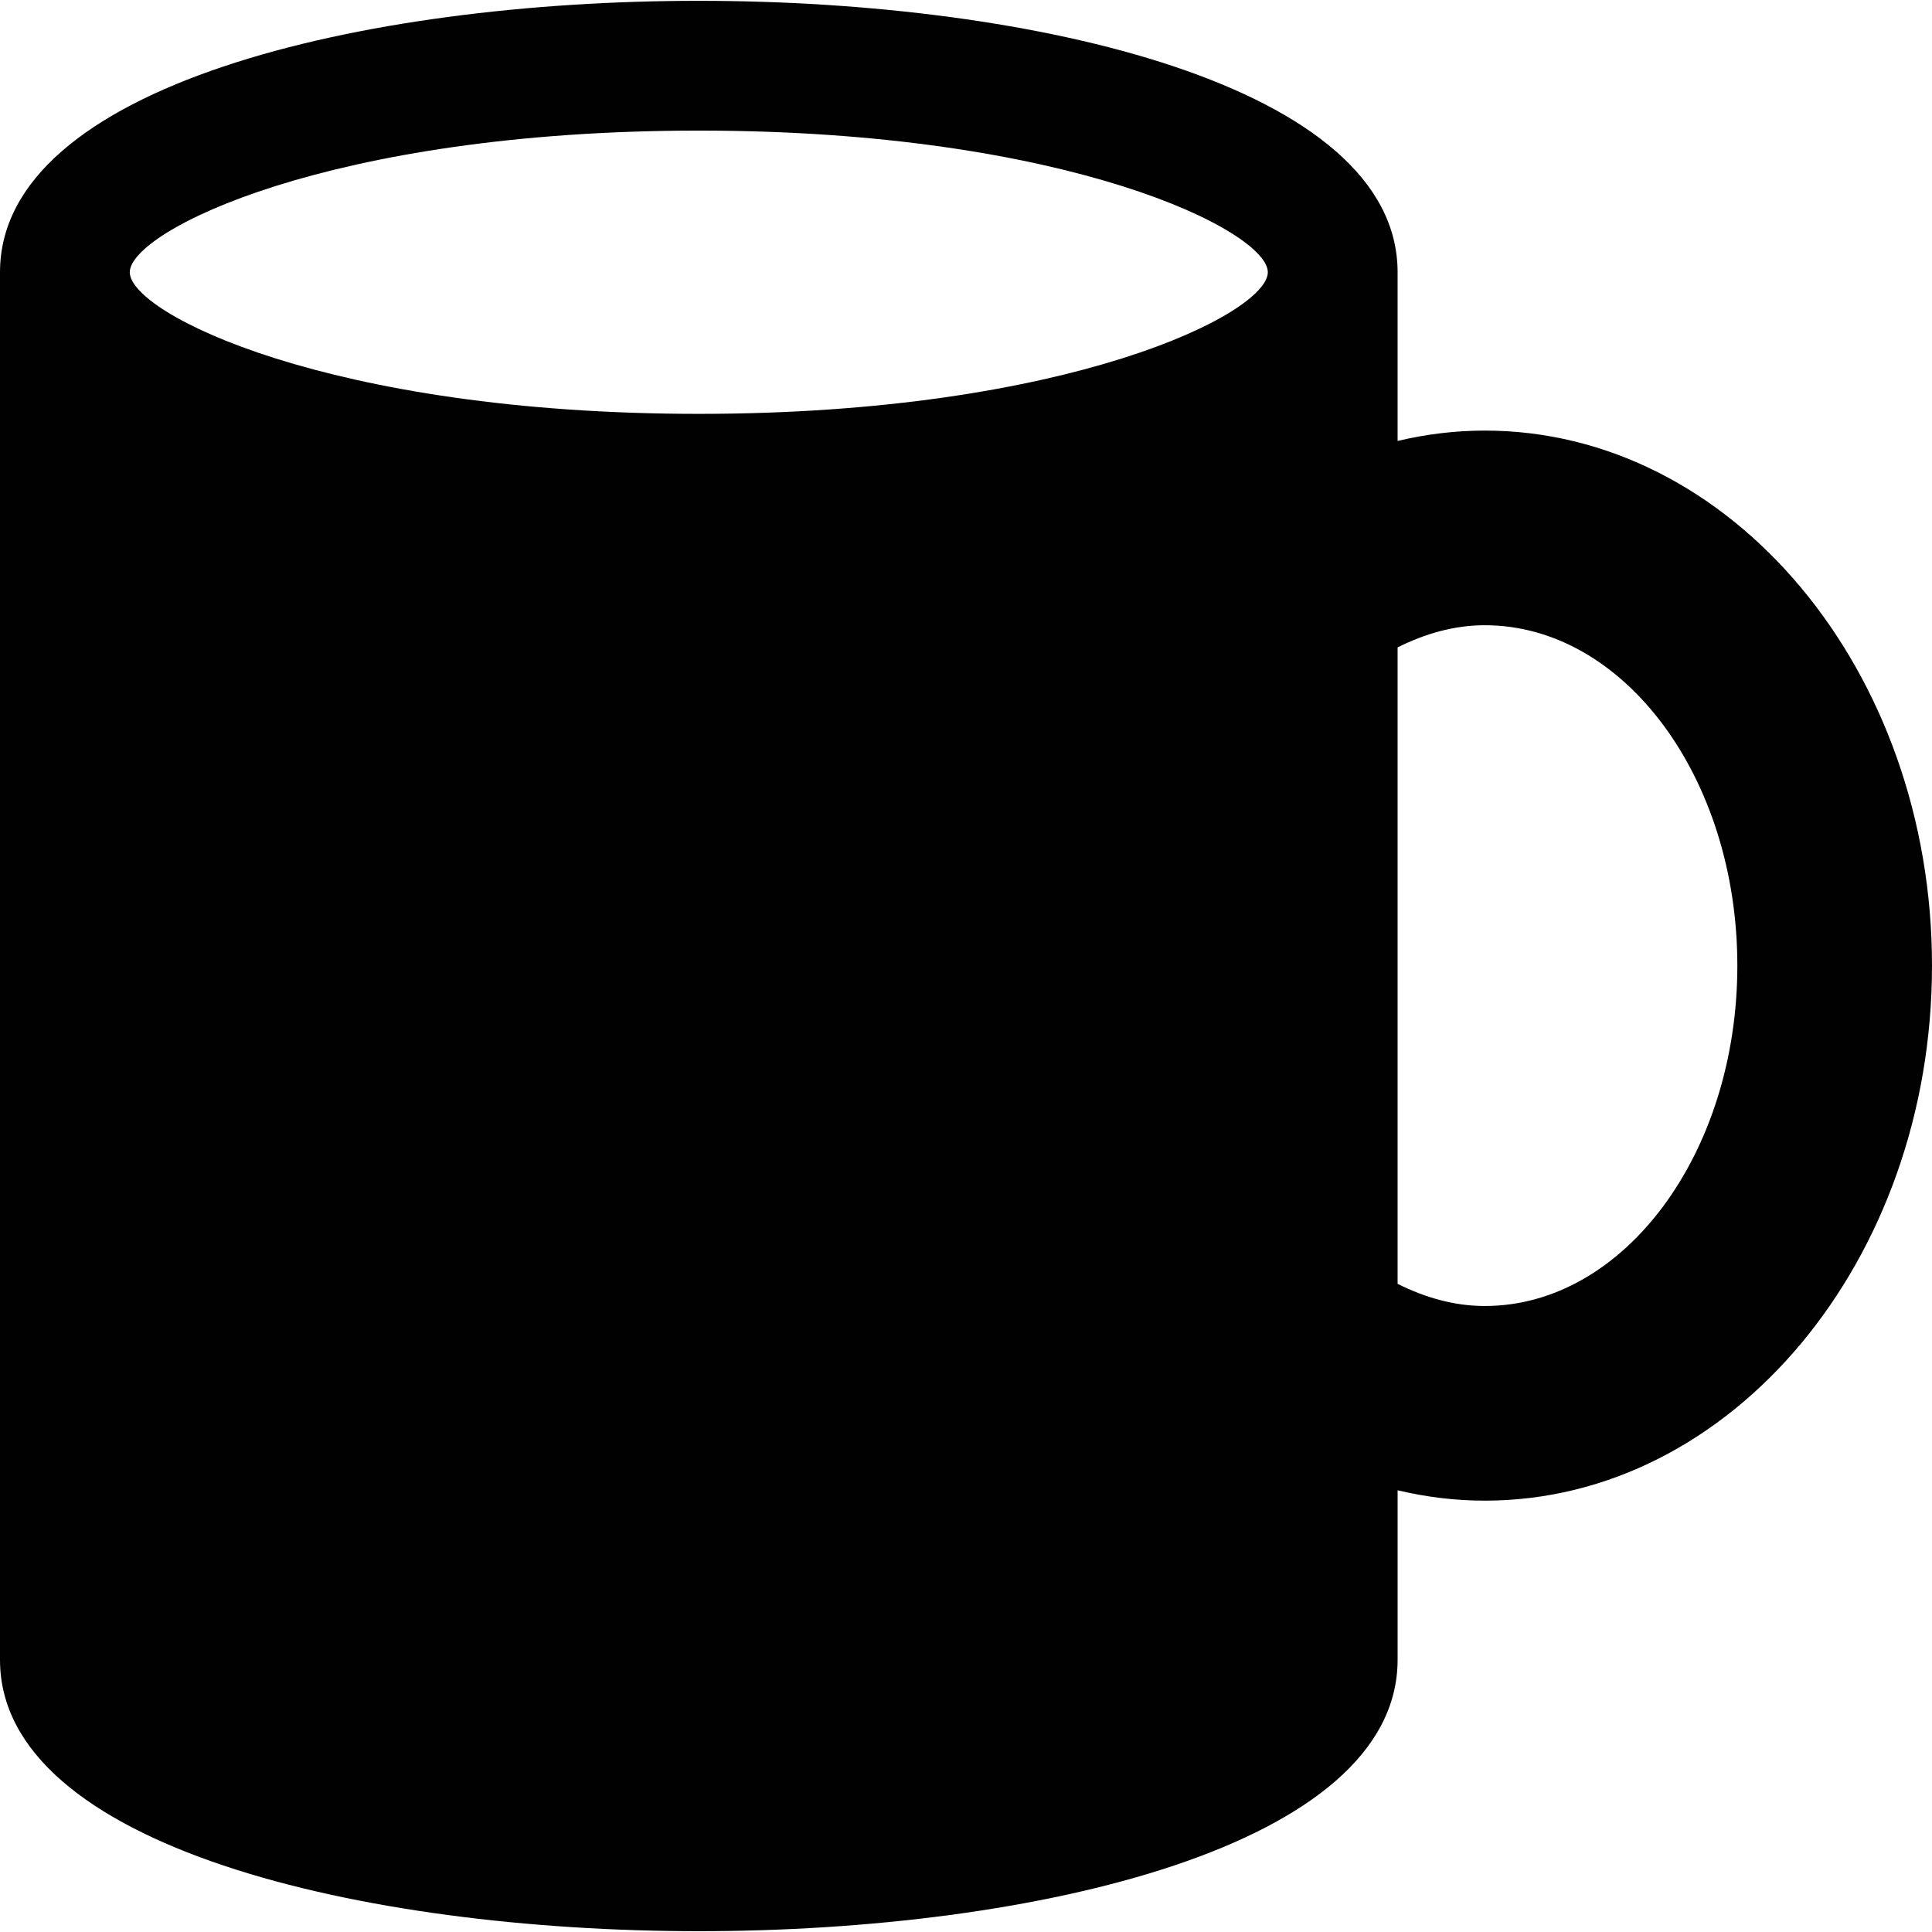
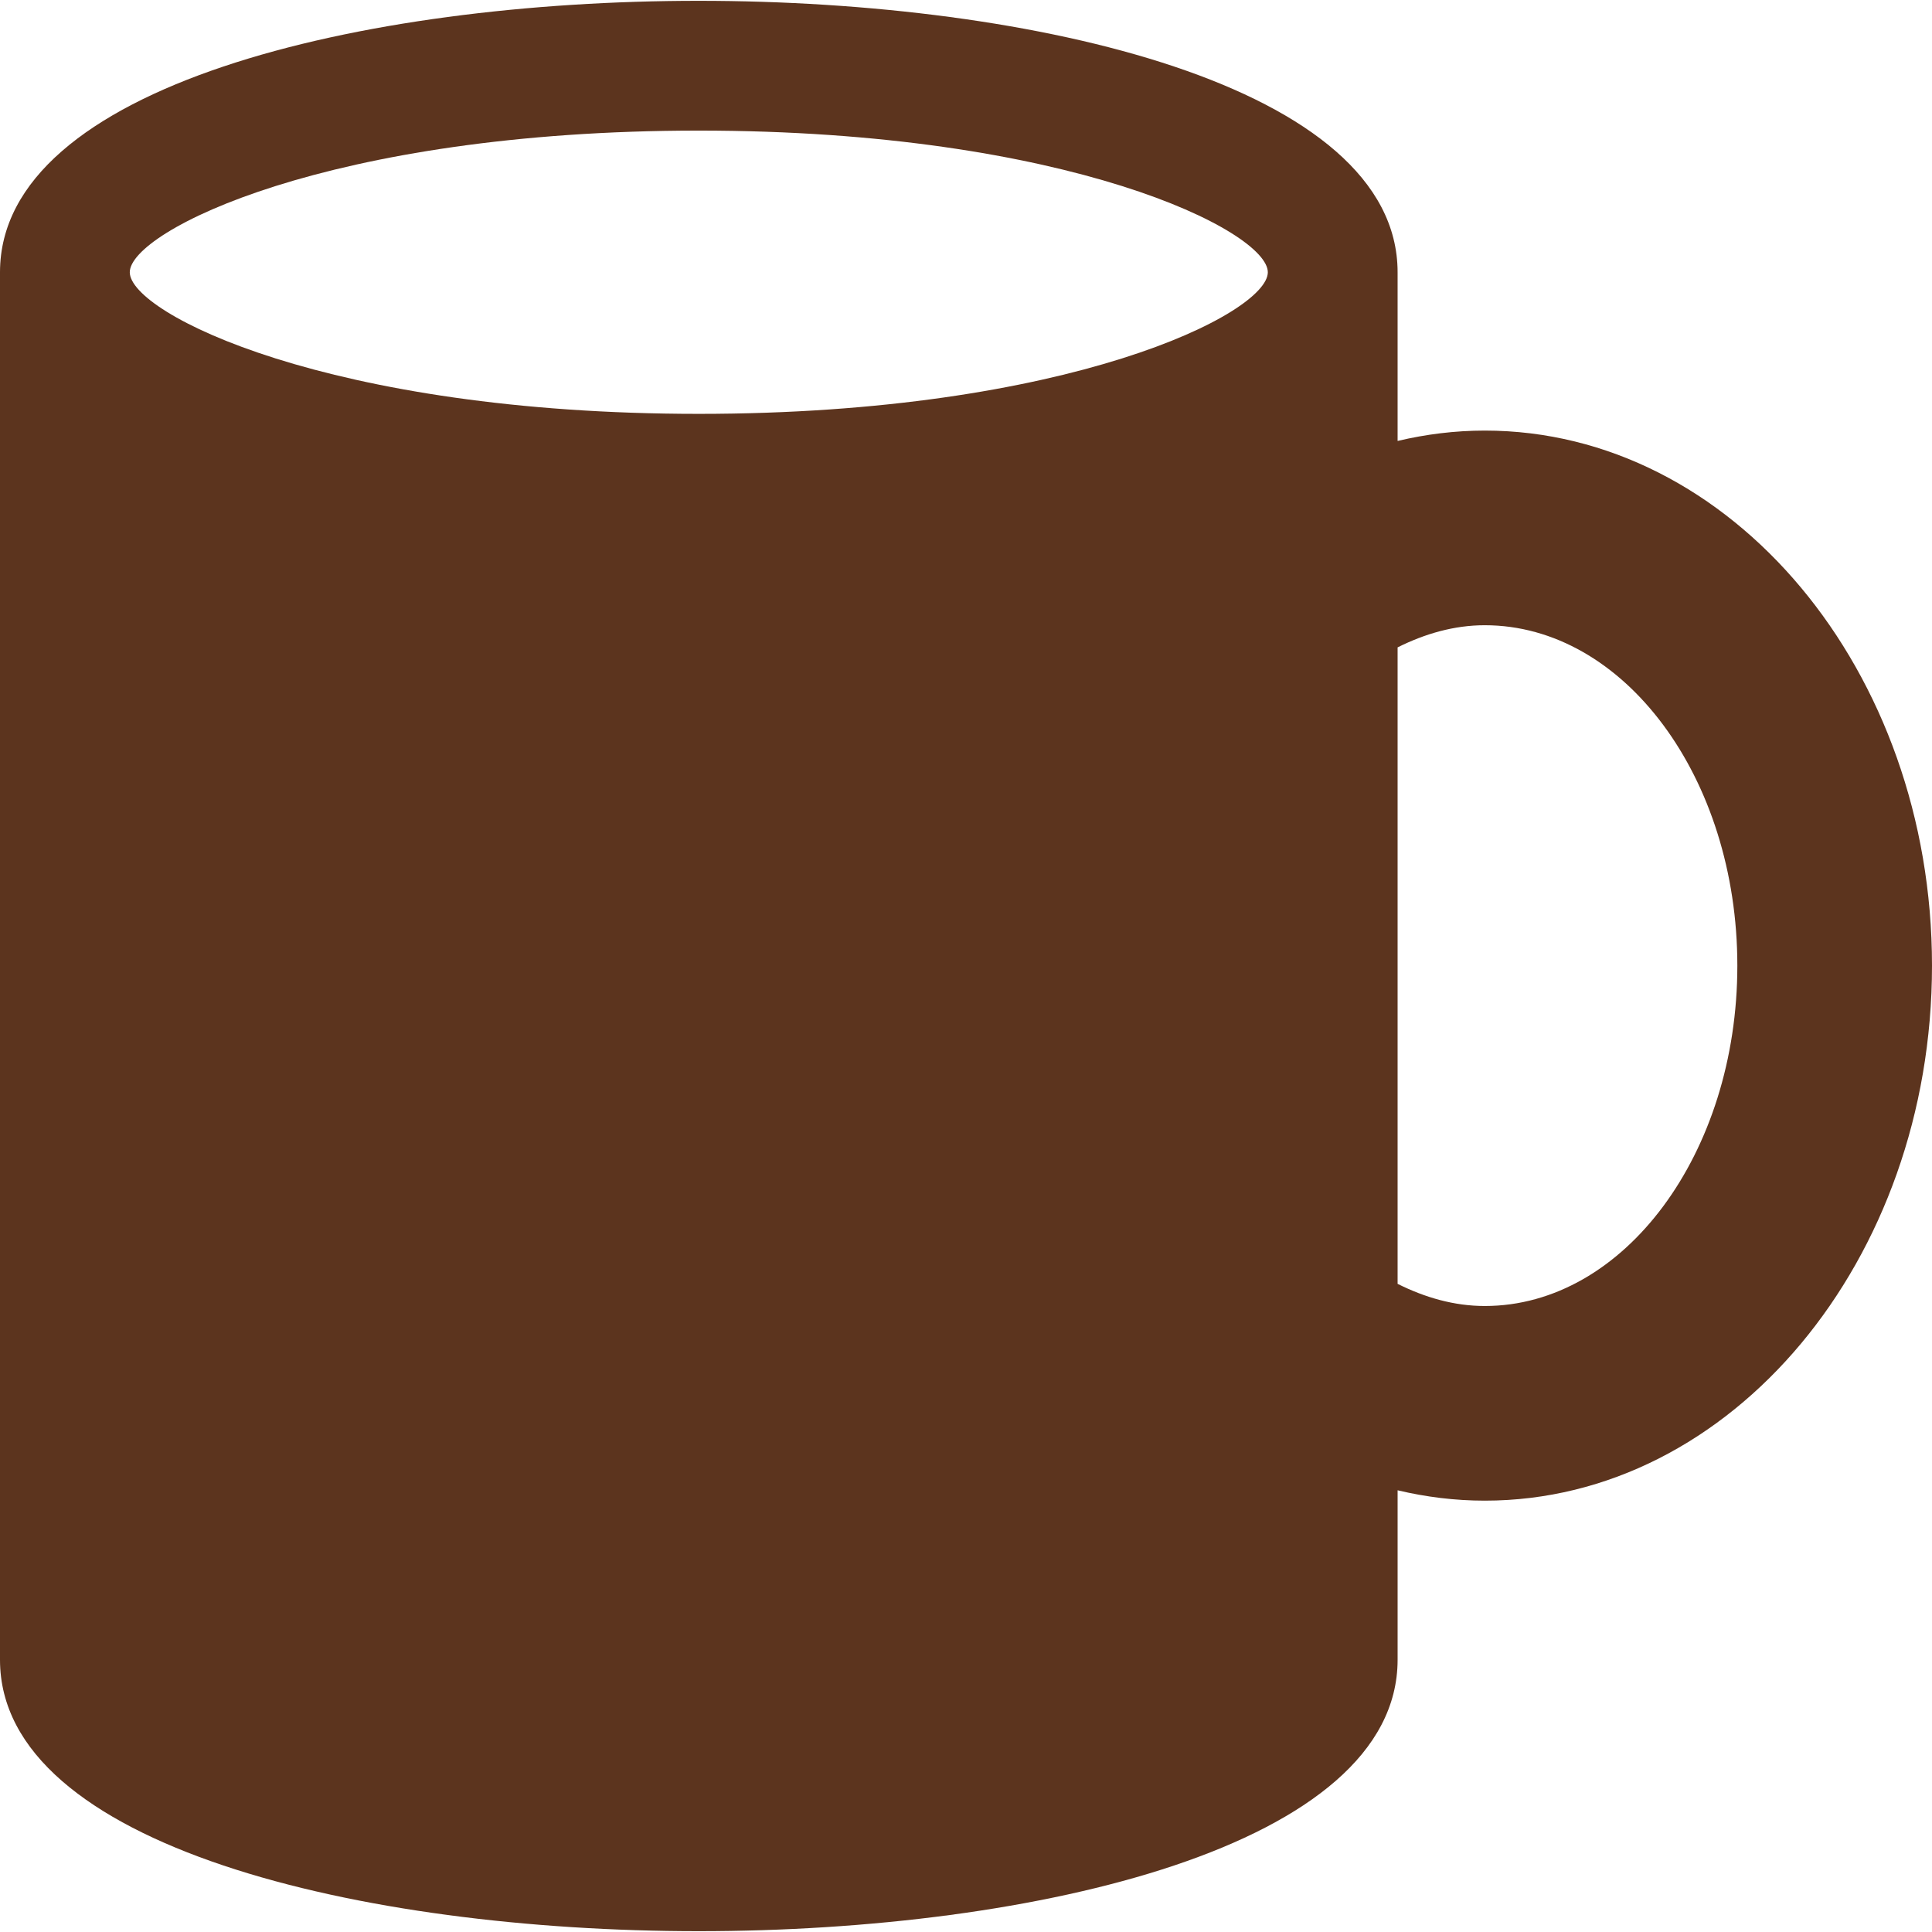
<svg xmlns="http://www.w3.org/2000/svg" version="1.1" id="Capa_1" x="0px" y="0px" viewBox="0 0 493.344 493.344" style="enable-background:new 0 0 493.344 493.344;" xml:space="preserve">
-   <path id="cup" style="fill:#000100;" d="M379.146,109.951c-7.619,0-15.066,0.94-22.263,2.645V73.697c0-0.555,0-3.274,0-4.174  c0-47.623-92.502-69.313-178.451-69.313C92.501,0.209,0,21.9,0,69.523c0,0.9,0,3.619,0,4.174v350.145  c0,47.61,92.501,69.292,178.433,69.292c85.949,0,178.451-21.682,178.451-69.31v-43.273c7.196,1.71,14.644,2.646,22.263,2.646  c62.974,0,114.197-61.29,114.197-136.624C493.344,171.24,442.12,109.951,379.146,109.951z M178.433,33.348  c94.396,0,145.312,25.678,145.312,36.175c0,10.493-50.916,36.158-145.312,36.158c-94.379,0-145.295-25.665-145.295-36.158  C33.138,59.026,84.054,33.348,178.433,33.348z M379.146,333.492c-7.847,0-15.289-2.173-22.263-5.656V165.311  c6.974-3.478,14.416-5.656,22.263-5.656c35.564,0,64.491,38.995,64.491,86.918C443.638,294.497,414.71,333.492,379.146,333.492z" />
+   <path id="cup" style="fill:#5c341e;" d="M379.146,109.951c-7.619,0-15.066,0.94-22.263,2.645V73.697c0-0.555,0-3.274,0-4.174  c0-47.623-92.502-69.313-178.451-69.313C92.501,0.209,0,21.9,0,69.523c0,0.9,0,3.619,0,4.174v350.145  c0,47.61,92.501,69.292,178.433,69.292c85.949,0,178.451-21.682,178.451-69.31v-43.273c7.196,1.71,14.644,2.646,22.263,2.646  c62.974,0,114.197-61.29,114.197-136.624C493.344,171.24,442.12,109.951,379.146,109.951z M178.433,33.348  c94.396,0,145.312,25.678,145.312,36.175c0,10.493-50.916,36.158-145.312,36.158c-94.379,0-145.295-25.665-145.295-36.158  C33.138,59.026,84.054,33.348,178.433,33.348z M379.146,333.492c-7.847,0-15.289-2.173-22.263-5.656V165.311  c6.974-3.478,14.416-5.656,22.263-5.656c35.564,0,64.491,38.995,64.491,86.918C443.638,294.497,414.71,333.492,379.146,333.492z" />
  <g>
</g>
  <g>
</g>
  <g>
</g>
  <g>
</g>
  <g>
</g>
  <g>
</g>
  <g>
</g>
  <g>
</g>
  <g>
</g>
  <g>
</g>
  <g>
</g>
  <g>
</g>
  <g>
</g>
  <g>
</g>
  <g>
</g>
</svg>
